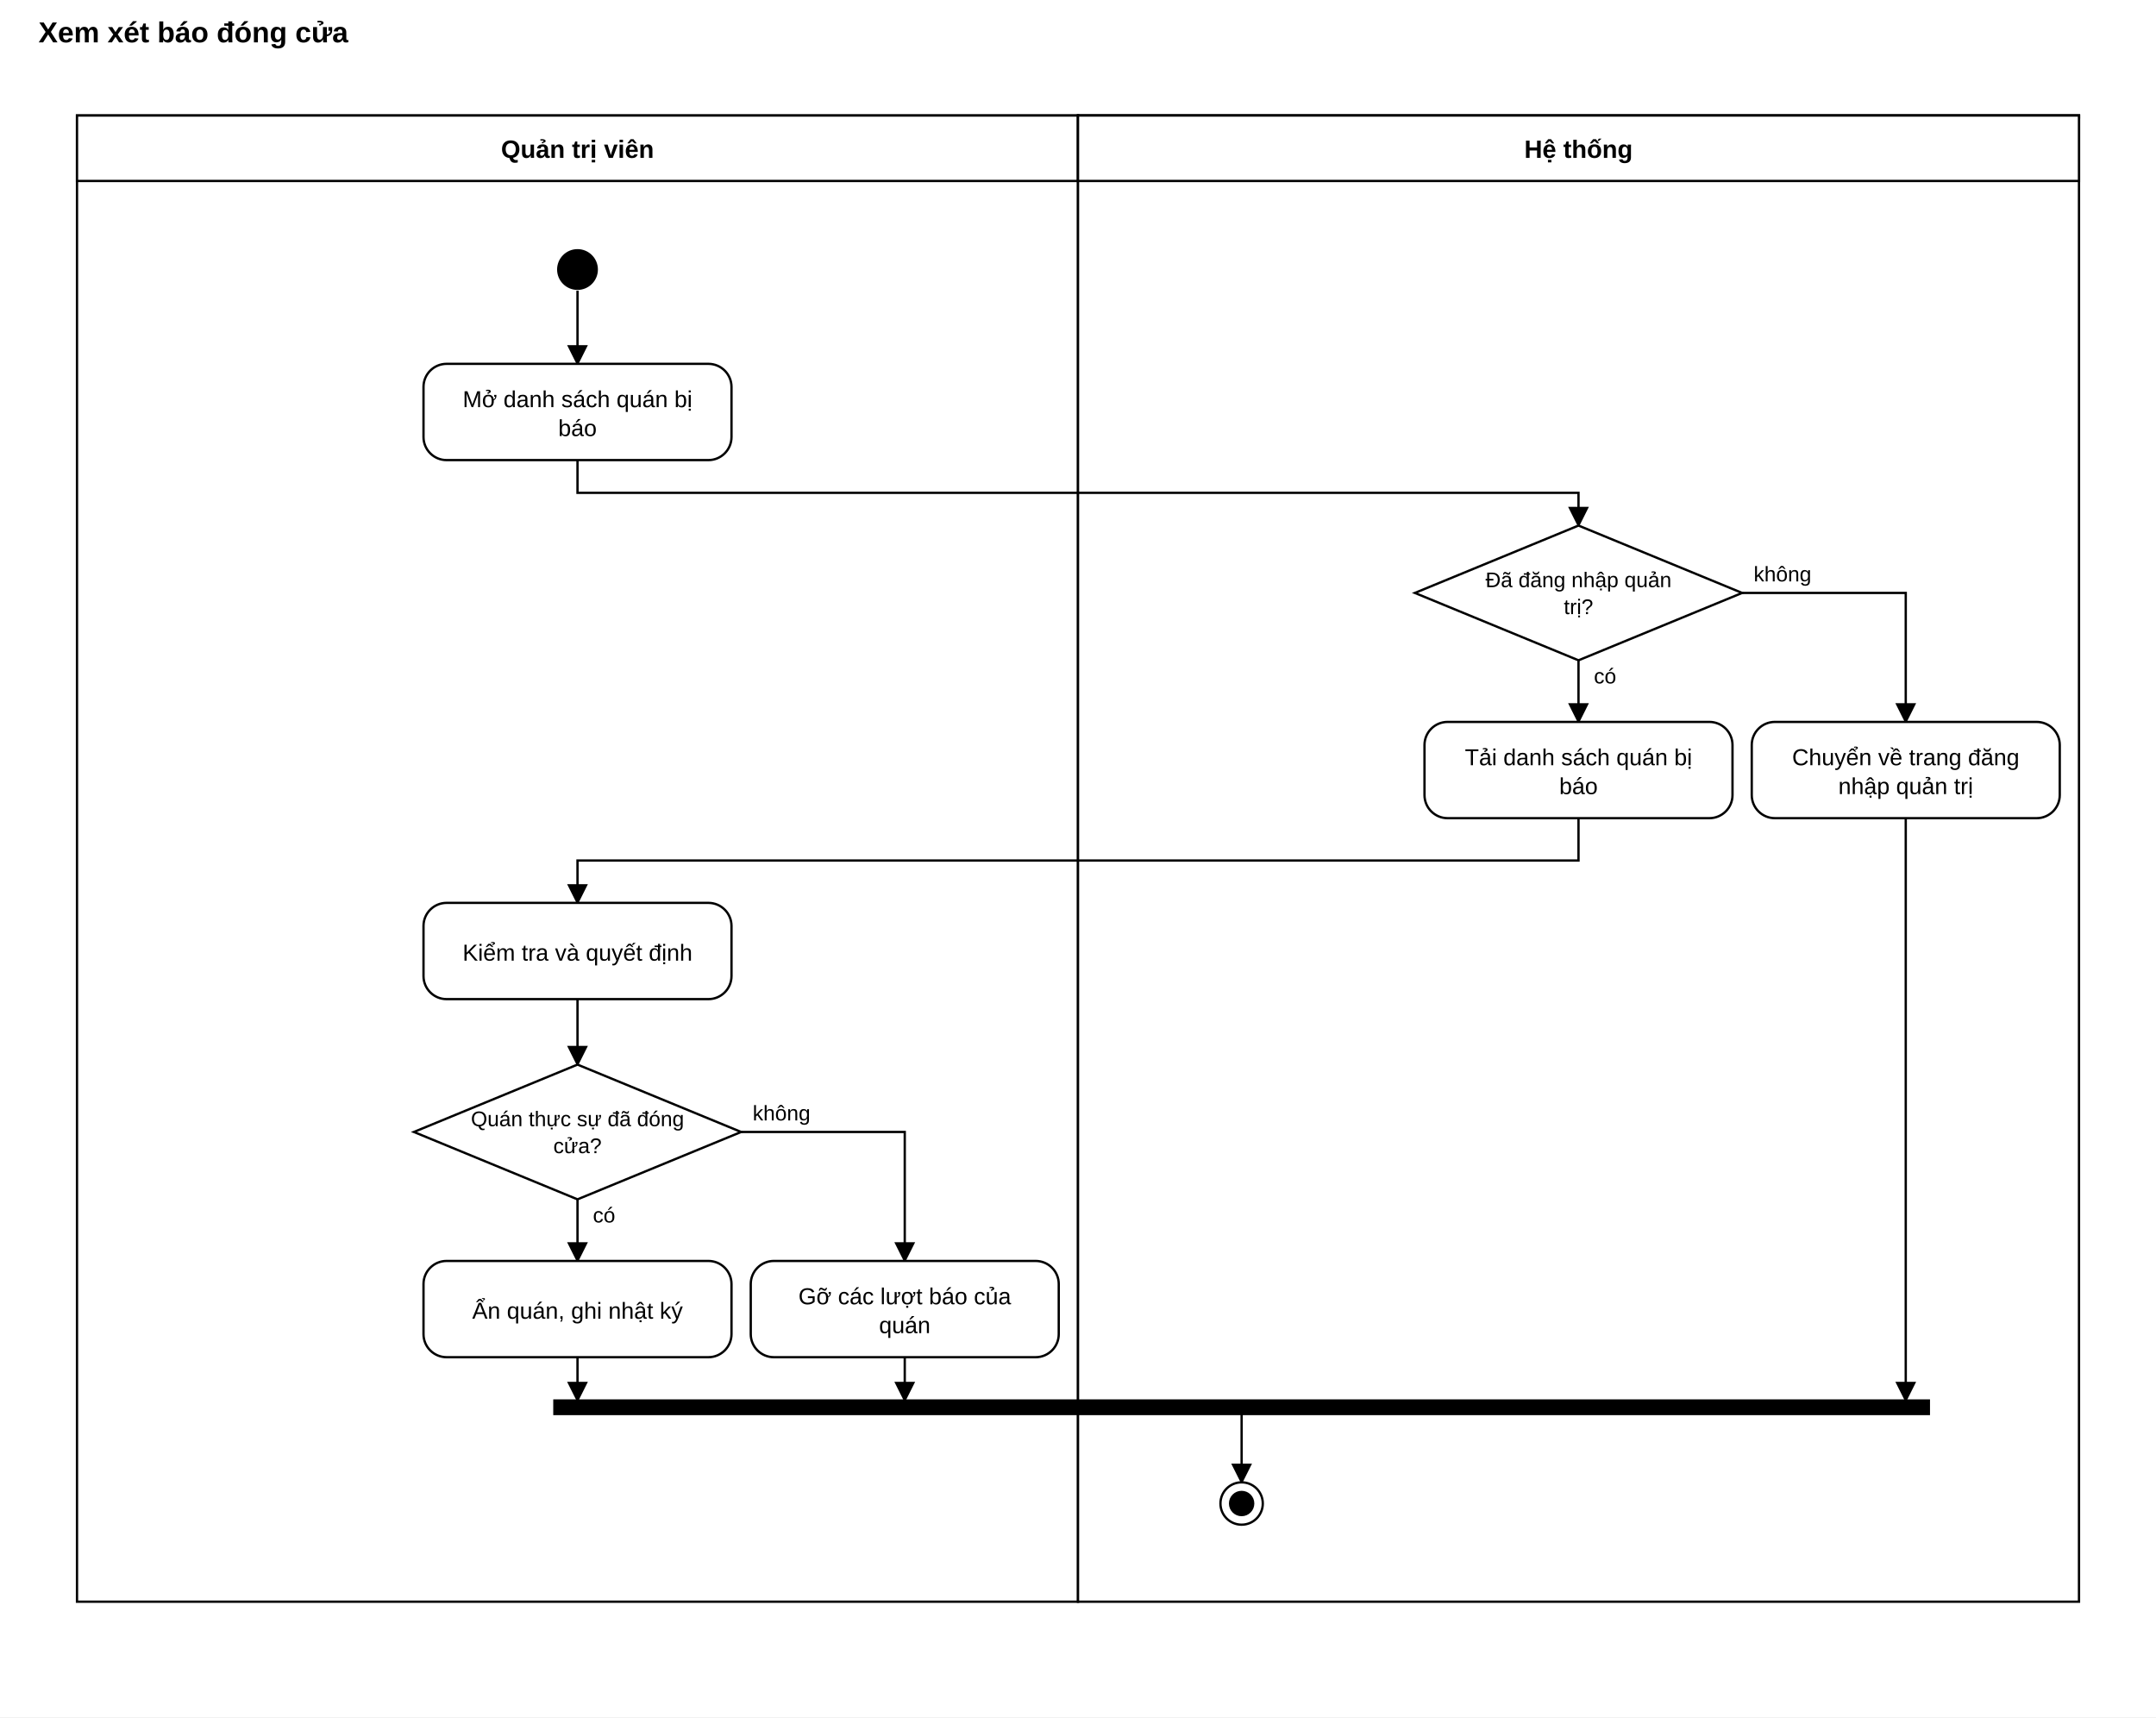
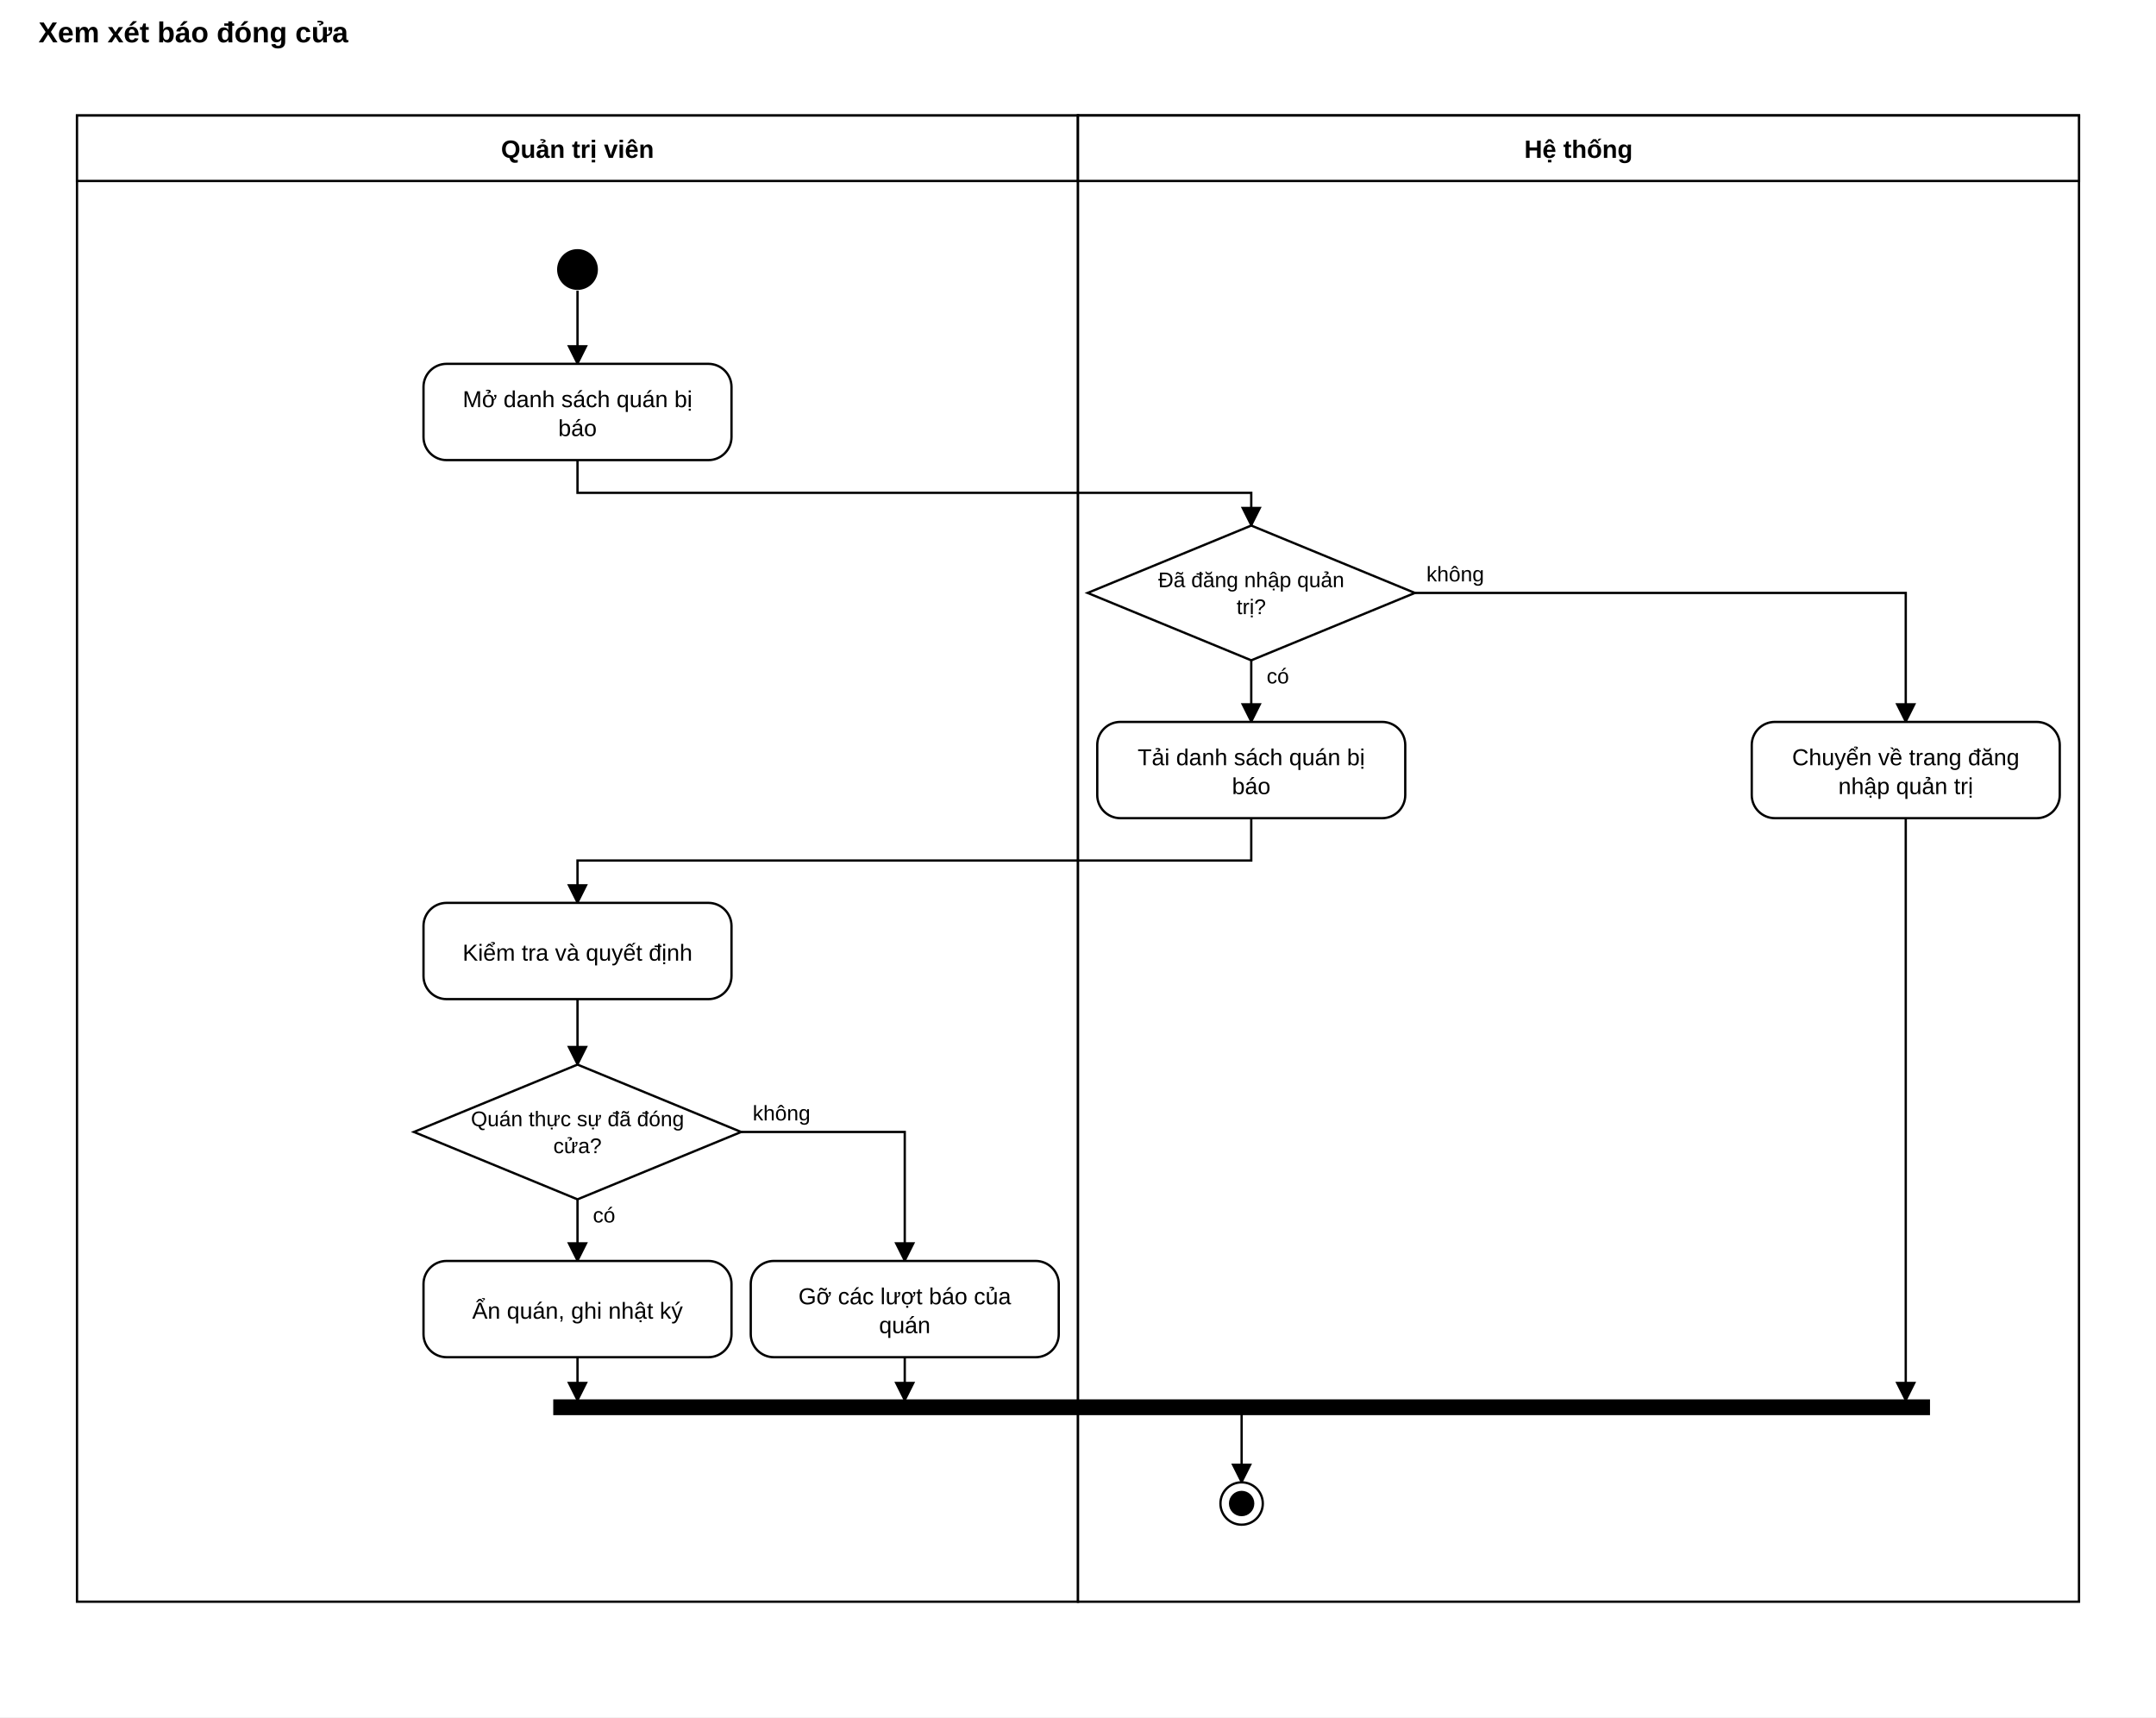
<svg xmlns="http://www.w3.org/2000/svg" width="1120" height="892" viewBox="0 0 1120 892">
  <defs>
    <marker id="dac" viewBox="0 0 10 10" refX="9" refY="5" markerWidth="9" markerHeight="9" orient="auto">
      <path d="M0,0 L10,5 L0,10 z" fill="#000" />
    </marker>
    <marker id="ho" viewBox="0 0 12 12" refX="11" refY="6" markerWidth="11" markerHeight="11" orient="auto">
      <path d="M1,1 L11,6 L1,11" fill="none" stroke="#000" stroke-width="1.2" />
    </marker>
  </defs>
  <rect width="100%" height="100%" fill="#fff" />
  <text x="20" y="22" font-family="Arial, Helvetica, sans-serif" font-size="15" text-anchor="start" font-weight="bold" fill="#000">Xem xét báo đóng cửa</text>
  <rect x="560" y="60" width="520" height="1" rx="0" fill="#fff" stroke="#000" stroke-width="1.2" />
  <rect x="40" y="60" width="520" height="772.0" rx="0" fill="#fff" stroke="#000" stroke-width="1.2" />
  <rect x="40" y="60" width="520" height="34" rx="0" fill="#fff" stroke="#000" stroke-width="1.2" />
  <text x="300.0" y="82" font-family="Arial, Helvetica, sans-serif" font-size="13" text-anchor="middle" font-weight="bold" fill="#000">Quản trị viên</text>
  <rect x="560" y="60" width="520" height="772.0" rx="0" fill="#fff" stroke="#000" stroke-width="1.2" />
  <rect x="560" y="60" width="520" height="34" rx="0" fill="#fff" stroke="#000" stroke-width="1.2" />
  <text x="820.0" y="82" font-family="Arial, Helvetica, sans-serif" font-size="13" text-anchor="middle" font-weight="bold" fill="#000">Hệ thống</text>
-   <line x1="300" y1="151.0" x2="300" y2="189.0" stroke="#000" stroke-width="1.2" marker-end="url(#dac)" />
-   <path d="M 300 239.0 V 256.0 H 820 V 273.0" fill="none" stroke="#000" stroke-width="1.2" marker-end="url(#dac)" />
-   <line x1="820" y1="343.0" x2="820" y2="375.0" stroke="#000" stroke-width="1.2" marker-end="url(#dac)" />
-   <text x="828" y="355.0" font-family="Arial, Helvetica, sans-serif" font-size="11" text-anchor="start" font-weight="normal" fill="#000">có</text>
-   <path d="M 820 425.0 V 447.0 H 300 V 469.0" fill="none" stroke="#000" stroke-width="1.2" marker-end="url(#dac)" />
-   <line x1="300" y1="519.0" x2="300" y2="553.0" stroke="#000" stroke-width="1.2" marker-end="url(#dac)" />
-   <line x1="300" y1="623.0" x2="300" y2="655.0" stroke="#000" stroke-width="1.2" marker-end="url(#dac)" />
-   <text x="308" y="635.0" font-family="Arial, Helvetica, sans-serif" font-size="11" text-anchor="start" font-weight="normal" fill="#000">có</text>
-   <path d="M 385.0 588 H 470 V 655.0" fill="none" stroke="#000" stroke-width="1.2" marker-end="url(#dac)" />
+   <line x1="300" y1="151.0" x2="300.0" y2="189.0" stroke="#000" stroke-width="1.2" marker-end="url(#dac)" />
+   <path d="M 300.0 239.0 V 256.0 H 650.0 V 273.0" fill="none" stroke="#000" stroke-width="1.2" marker-end="url(#dac)" />
+   <line x1="650.0" y1="343.0" x2="650.0" y2="375.0" stroke="#000" stroke-width="1.2" marker-end="url(#dac)" />
+   <text x="658.0" y="355.0" font-family="Arial, Helvetica, sans-serif" font-size="11" text-anchor="start" font-weight="normal" fill="#000">có</text>
+   <path d="M 650.0 425.0 V 447.0 H 300.0 V 469.0" fill="none" stroke="#000" stroke-width="1.2" marker-end="url(#dac)" />
+   <line x1="300.0" y1="519.0" x2="300.0" y2="553.0" stroke="#000" stroke-width="1.2" marker-end="url(#dac)" />
+   <line x1="300.0" y1="623.0" x2="300.0" y2="655.0" stroke="#000" stroke-width="1.2" marker-end="url(#dac)" />
+   <text x="308.0" y="635.0" font-family="Arial, Helvetica, sans-serif" font-size="11" text-anchor="start" font-weight="normal" fill="#000">có</text>
+   <path d="M 385.0 588 H 470.0 V 655.0" fill="none" stroke="#000" stroke-width="1.2" marker-end="url(#dac)" />
  <text x="391.0" y="582" font-family="Arial, Helvetica, sans-serif" font-size="11" text-anchor="start" font-weight="normal" fill="#000">không</text>
-   <path d="M 905.0 308 H 990 V 375.0" fill="none" stroke="#000" stroke-width="1.2" marker-end="url(#dac)" />
-   <text x="911.0" y="302" font-family="Arial, Helvetica, sans-serif" font-size="11" text-anchor="start" font-weight="normal" fill="#000">không</text>
-   <line x1="300" y1="705.0" x2="300" y2="727.5" stroke="#000" stroke-width="1.2" marker-end="url(#dac)" />
-   <line x1="470" y1="705.0" x2="470" y2="727.5" stroke="#000" stroke-width="1.2" marker-end="url(#dac)" />
-   <line x1="990" y1="425.0" x2="990" y2="727.5" stroke="#000" stroke-width="1.2" marker-end="url(#dac)" />
+   <path d="M 735.0 308 H 990.0 V 375.0" fill="none" stroke="#000" stroke-width="1.2" marker-end="url(#dac)" />
+   <text x="741.0" y="302" font-family="Arial, Helvetica, sans-serif" font-size="11" text-anchor="start" font-weight="normal" fill="#000">không</text>
+   <line x1="300.0" y1="705.0" x2="300.0" y2="727.5" stroke="#000" stroke-width="1.2" marker-end="url(#dac)" />
+   <line x1="470.0" y1="705.0" x2="470.0" y2="727.5" stroke="#000" stroke-width="1.2" marker-end="url(#dac)" />
+   <line x1="990.0" y1="425.0" x2="990.0" y2="727.5" stroke="#000" stroke-width="1.2" marker-end="url(#dac)" />
  <line x1="645.0" y1="734.5" x2="645.0" y2="770.0" stroke="#000" stroke-width="1.2" marker-end="url(#dac)" />
  <circle cx="300" cy="140" r="10" fill="#000" stroke="#000" stroke-width="1.2" />
  <rect x="220.0" y="189.0" width="160" height="50" rx="12" fill="#fff" stroke="#000" stroke-width="1.2" />
-   <text x="300" y="211.5" font-family="Arial, Helvetica, sans-serif" font-size="12" text-anchor="middle" font-weight="normal" fill="#000">Mở danh sách quán bị</text>
-   <text x="300" y="226.5" font-family="Arial, Helvetica, sans-serif" font-size="12" text-anchor="middle" font-weight="normal" fill="#000">báo</text>
-   <path d="M 820 273.0 L 905.0 308 L 820 343.0 L 735.0 308 Z" fill="#fff" stroke="#000" stroke-width="1.2" />
-   <text x="820" y="305" font-family="Arial, Helvetica, sans-serif" font-size="11" text-anchor="middle" font-weight="normal" fill="#000">Đã đăng nhập quản</text>
-   <text x="820" y="319" font-family="Arial, Helvetica, sans-serif" font-size="11" text-anchor="middle" font-weight="normal" fill="#000">trị?</text>
-   <rect x="740.0" y="375.0" width="160" height="50" rx="12" fill="#fff" stroke="#000" stroke-width="1.2" />
-   <text x="820" y="397.5" font-family="Arial, Helvetica, sans-serif" font-size="12" text-anchor="middle" font-weight="normal" fill="#000">Tải danh sách quán bị</text>
-   <text x="820" y="412.5" font-family="Arial, Helvetica, sans-serif" font-size="12" text-anchor="middle" font-weight="normal" fill="#000">báo</text>
+   <text x="300.0" y="211.5" font-family="Arial, Helvetica, sans-serif" font-size="12" text-anchor="middle" font-weight="normal" fill="#000">Mở danh sách quán bị</text>
+   <text x="300.0" y="226.5" font-family="Arial, Helvetica, sans-serif" font-size="12" text-anchor="middle" font-weight="normal" fill="#000">báo</text>
+   <path d="M 650.0 273.0 L 735.0 308 L 650.0 343.0 L 565.0 308 Z" fill="#fff" stroke="#000" stroke-width="1.2" />
+   <text x="650.0" y="305" font-family="Arial, Helvetica, sans-serif" font-size="11" text-anchor="middle" font-weight="normal" fill="#000">Đã đăng nhập quản</text>
+   <text x="650.0" y="319" font-family="Arial, Helvetica, sans-serif" font-size="11" text-anchor="middle" font-weight="normal" fill="#000">trị?</text>
+   <rect x="570.0" y="375.0" width="160" height="50" rx="12" fill="#fff" stroke="#000" stroke-width="1.2" />
+   <text x="650.0" y="397.5" font-family="Arial, Helvetica, sans-serif" font-size="12" text-anchor="middle" font-weight="normal" fill="#000">Tải danh sách quán bị</text>
+   <text x="650.0" y="412.5" font-family="Arial, Helvetica, sans-serif" font-size="12" text-anchor="middle" font-weight="normal" fill="#000">báo</text>
  <rect x="220.0" y="469.0" width="160" height="50" rx="12" fill="#fff" stroke="#000" stroke-width="1.2" />
-   <text x="300" y="499.0" font-family="Arial, Helvetica, sans-serif" font-size="12" text-anchor="middle" font-weight="normal" fill="#000">Kiểm tra và quyết định</text>
-   <path d="M 300 553.0 L 385.0 588 L 300 623.0 L 215.0 588 Z" fill="#fff" stroke="#000" stroke-width="1.2" />
-   <text x="300" y="585" font-family="Arial, Helvetica, sans-serif" font-size="11" text-anchor="middle" font-weight="normal" fill="#000">Quán thực sự đã đóng</text>
-   <text x="300" y="599" font-family="Arial, Helvetica, sans-serif" font-size="11" text-anchor="middle" font-weight="normal" fill="#000">cửa?</text>
+   <text x="300.0" y="499.0" font-family="Arial, Helvetica, sans-serif" font-size="12" text-anchor="middle" font-weight="normal" fill="#000">Kiểm tra và quyết định</text>
+   <path d="M 300.0 553.0 L 385.0 588 L 300.0 623.0 L 215.0 588 Z" fill="#fff" stroke="#000" stroke-width="1.2" />
+   <text x="300.0" y="585" font-family="Arial, Helvetica, sans-serif" font-size="11" text-anchor="middle" font-weight="normal" fill="#000">Quán thực sự đã đóng</text>
+   <text x="300.0" y="599" font-family="Arial, Helvetica, sans-serif" font-size="11" text-anchor="middle" font-weight="normal" fill="#000">cửa?</text>
  <rect x="220.0" y="655.0" width="160" height="50" rx="12" fill="#fff" stroke="#000" stroke-width="1.2" />
-   <text x="300" y="685.0" font-family="Arial, Helvetica, sans-serif" font-size="12" text-anchor="middle" font-weight="normal" fill="#000">Ẩn quán, ghi nhật ký</text>
+   <text x="300.0" y="685.0" font-family="Arial, Helvetica, sans-serif" font-size="12" text-anchor="middle" font-weight="normal" fill="#000">Ẩn quán, ghi nhật ký</text>
  <rect x="390.0" y="655.0" width="160" height="50" rx="12" fill="#fff" stroke="#000" stroke-width="1.2" />
-   <text x="470" y="677.5" font-family="Arial, Helvetica, sans-serif" font-size="12" text-anchor="middle" font-weight="normal" fill="#000">Gỡ các lượt báo của</text>
-   <text x="470" y="692.5" font-family="Arial, Helvetica, sans-serif" font-size="12" text-anchor="middle" font-weight="normal" fill="#000">quán</text>
+   <text x="470.0" y="677.5" font-family="Arial, Helvetica, sans-serif" font-size="12" text-anchor="middle" font-weight="normal" fill="#000">Gỡ các lượt báo của</text>
+   <text x="470.0" y="692.5" font-family="Arial, Helvetica, sans-serif" font-size="12" text-anchor="middle" font-weight="normal" fill="#000">quán</text>
  <rect x="910.0" y="375.0" width="160" height="50" rx="12" fill="#fff" stroke="#000" stroke-width="1.2" />
-   <text x="990" y="397.5" font-family="Arial, Helvetica, sans-serif" font-size="12" text-anchor="middle" font-weight="normal" fill="#000">Chuyển về trang đăng</text>
-   <text x="990" y="412.5" font-family="Arial, Helvetica, sans-serif" font-size="12" text-anchor="middle" font-weight="normal" fill="#000">nhập quản trị</text>
-   <rect x="288.0" y="727.5" width="714" height="7" rx="0" fill="#000" stroke="#000" stroke-width="1.2" />
+   <text x="990.0" y="397.5" font-family="Arial, Helvetica, sans-serif" font-size="12" text-anchor="middle" font-weight="normal" fill="#000">Chuyển về trang đăng</text>
+   <text x="990.0" y="412.5" font-family="Arial, Helvetica, sans-serif" font-size="12" text-anchor="middle" font-weight="normal" fill="#000">nhập quản trị</text>
+   <rect x="288.0" y="727.5" width="714.0" height="7" rx="0" fill="#000" stroke="#000" stroke-width="1.2" />
  <circle cx="645.0" cy="781.0" r="11" fill="#fff" stroke="#000" stroke-width="1.2" />
  <circle cx="645.0" cy="781.0" r="6" fill="#000" stroke="#000" stroke-width="1.2" />
</svg>
